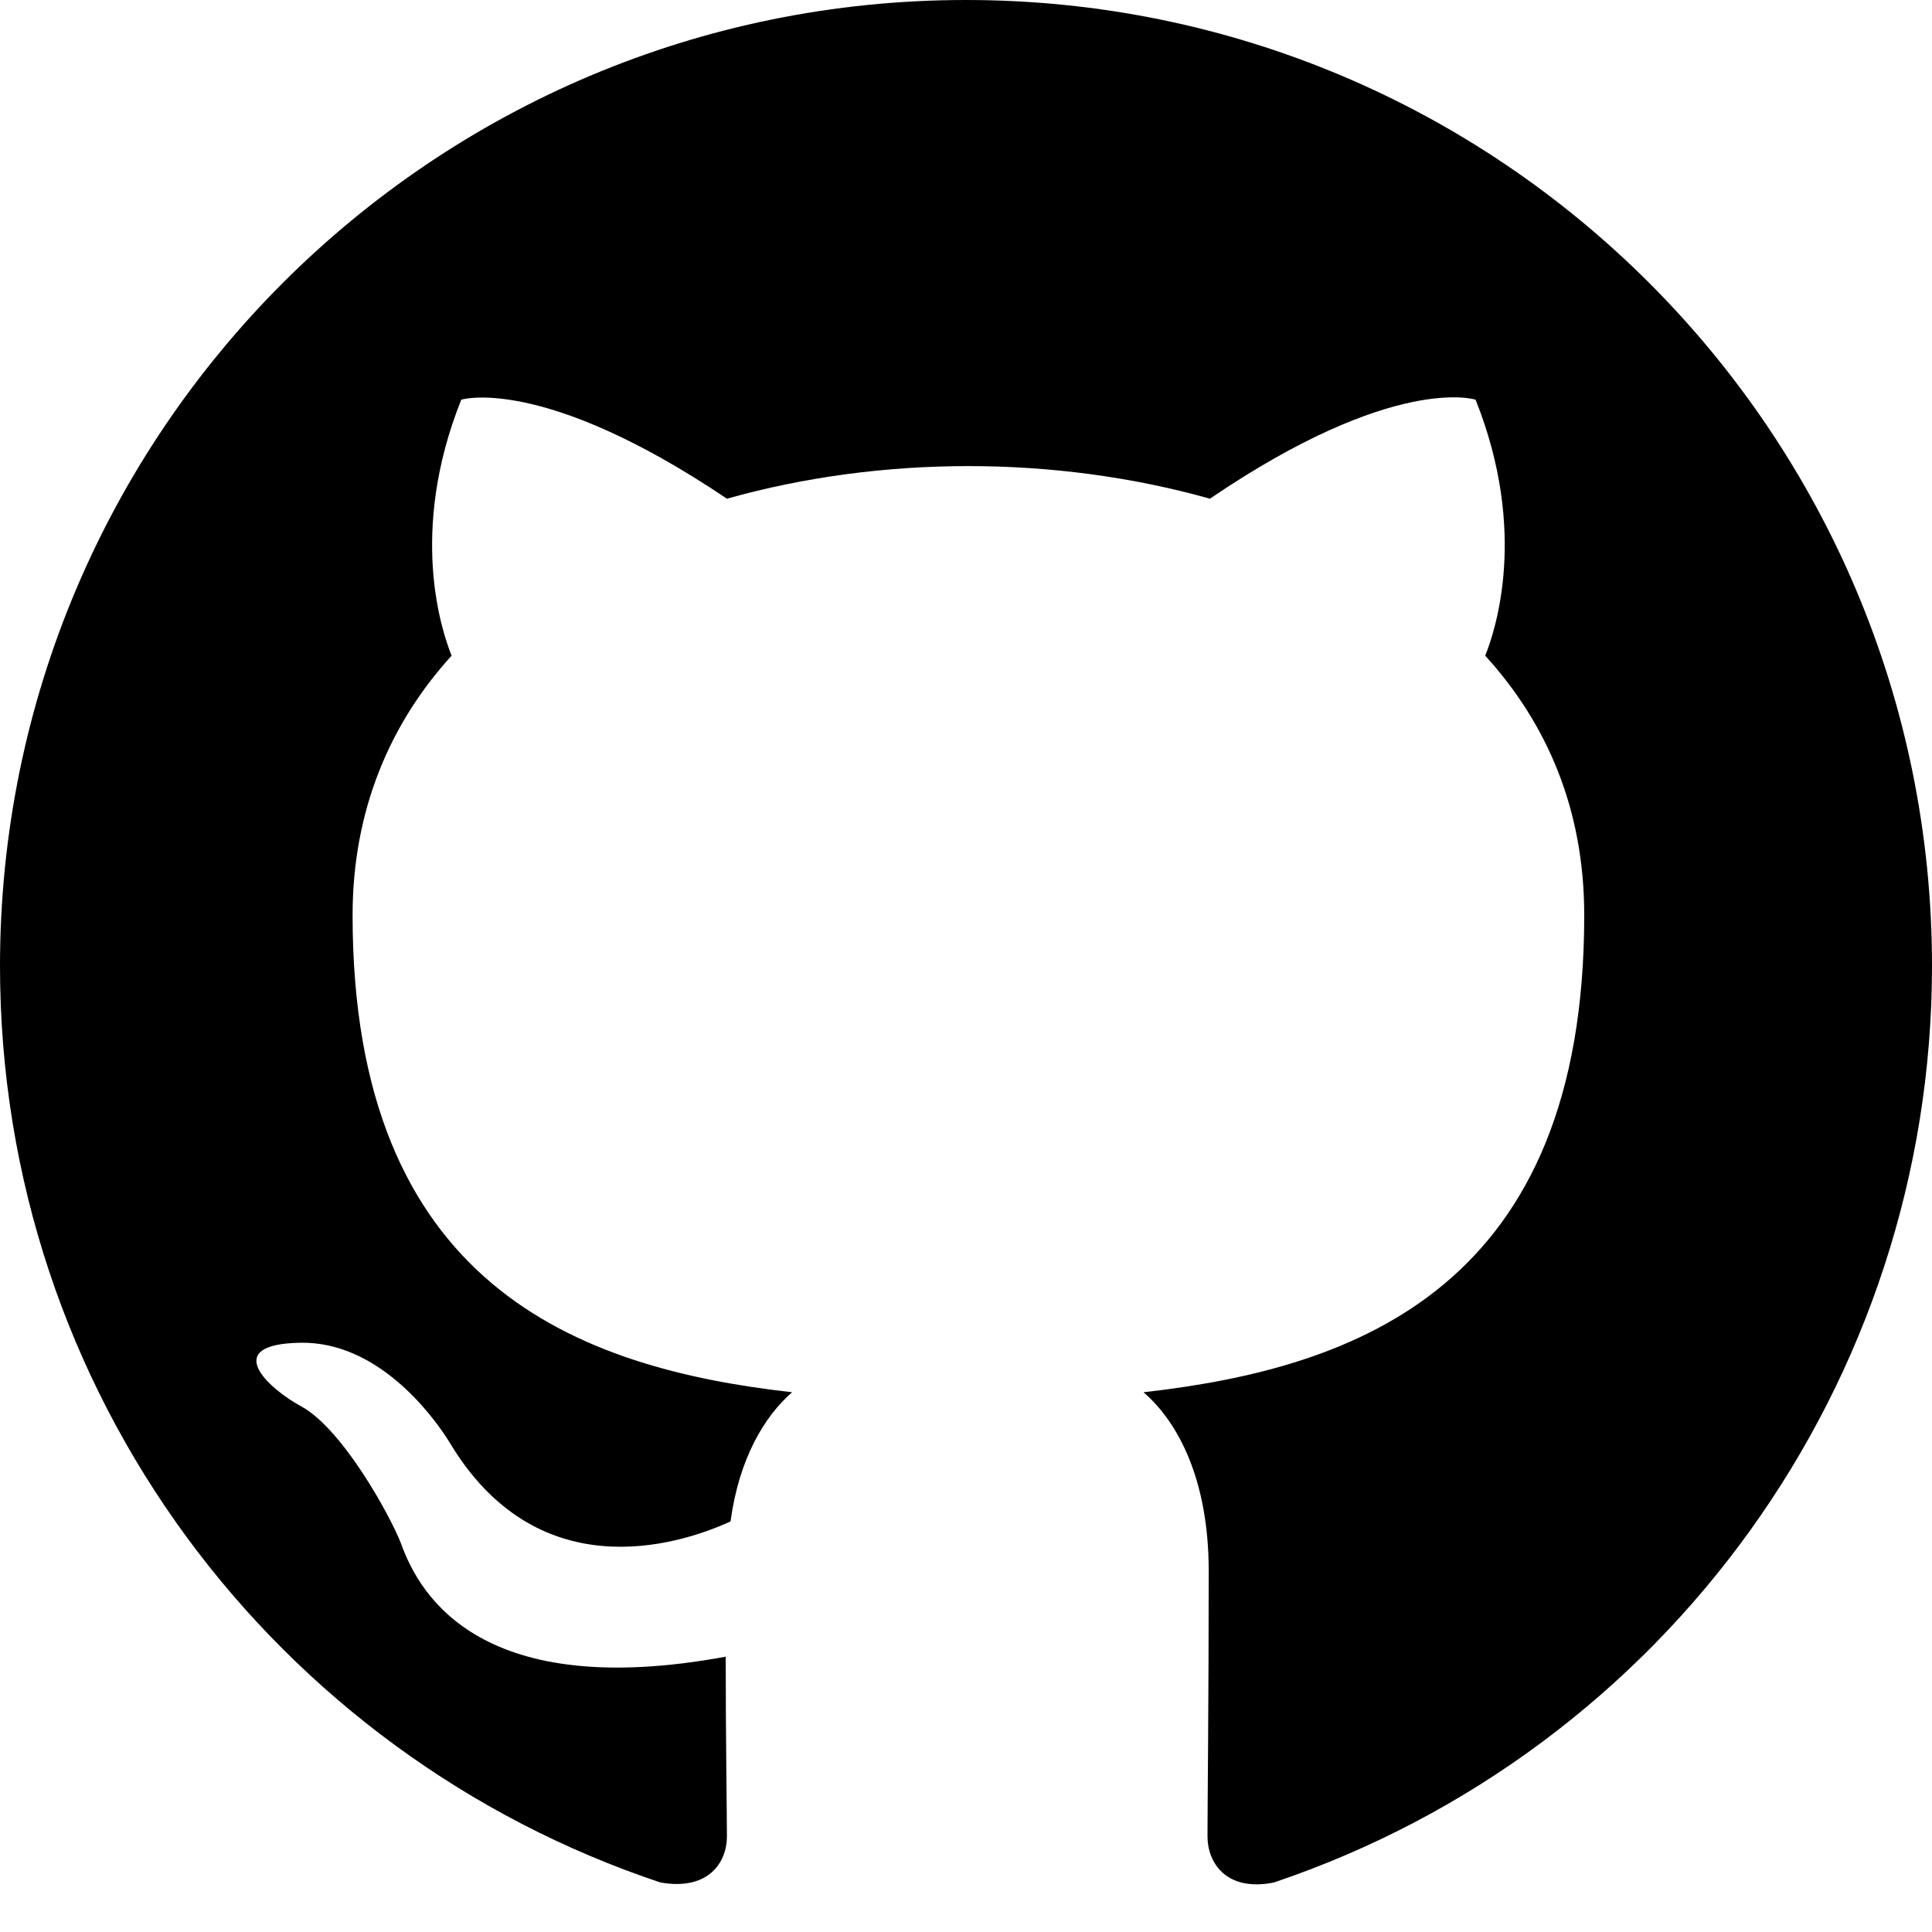
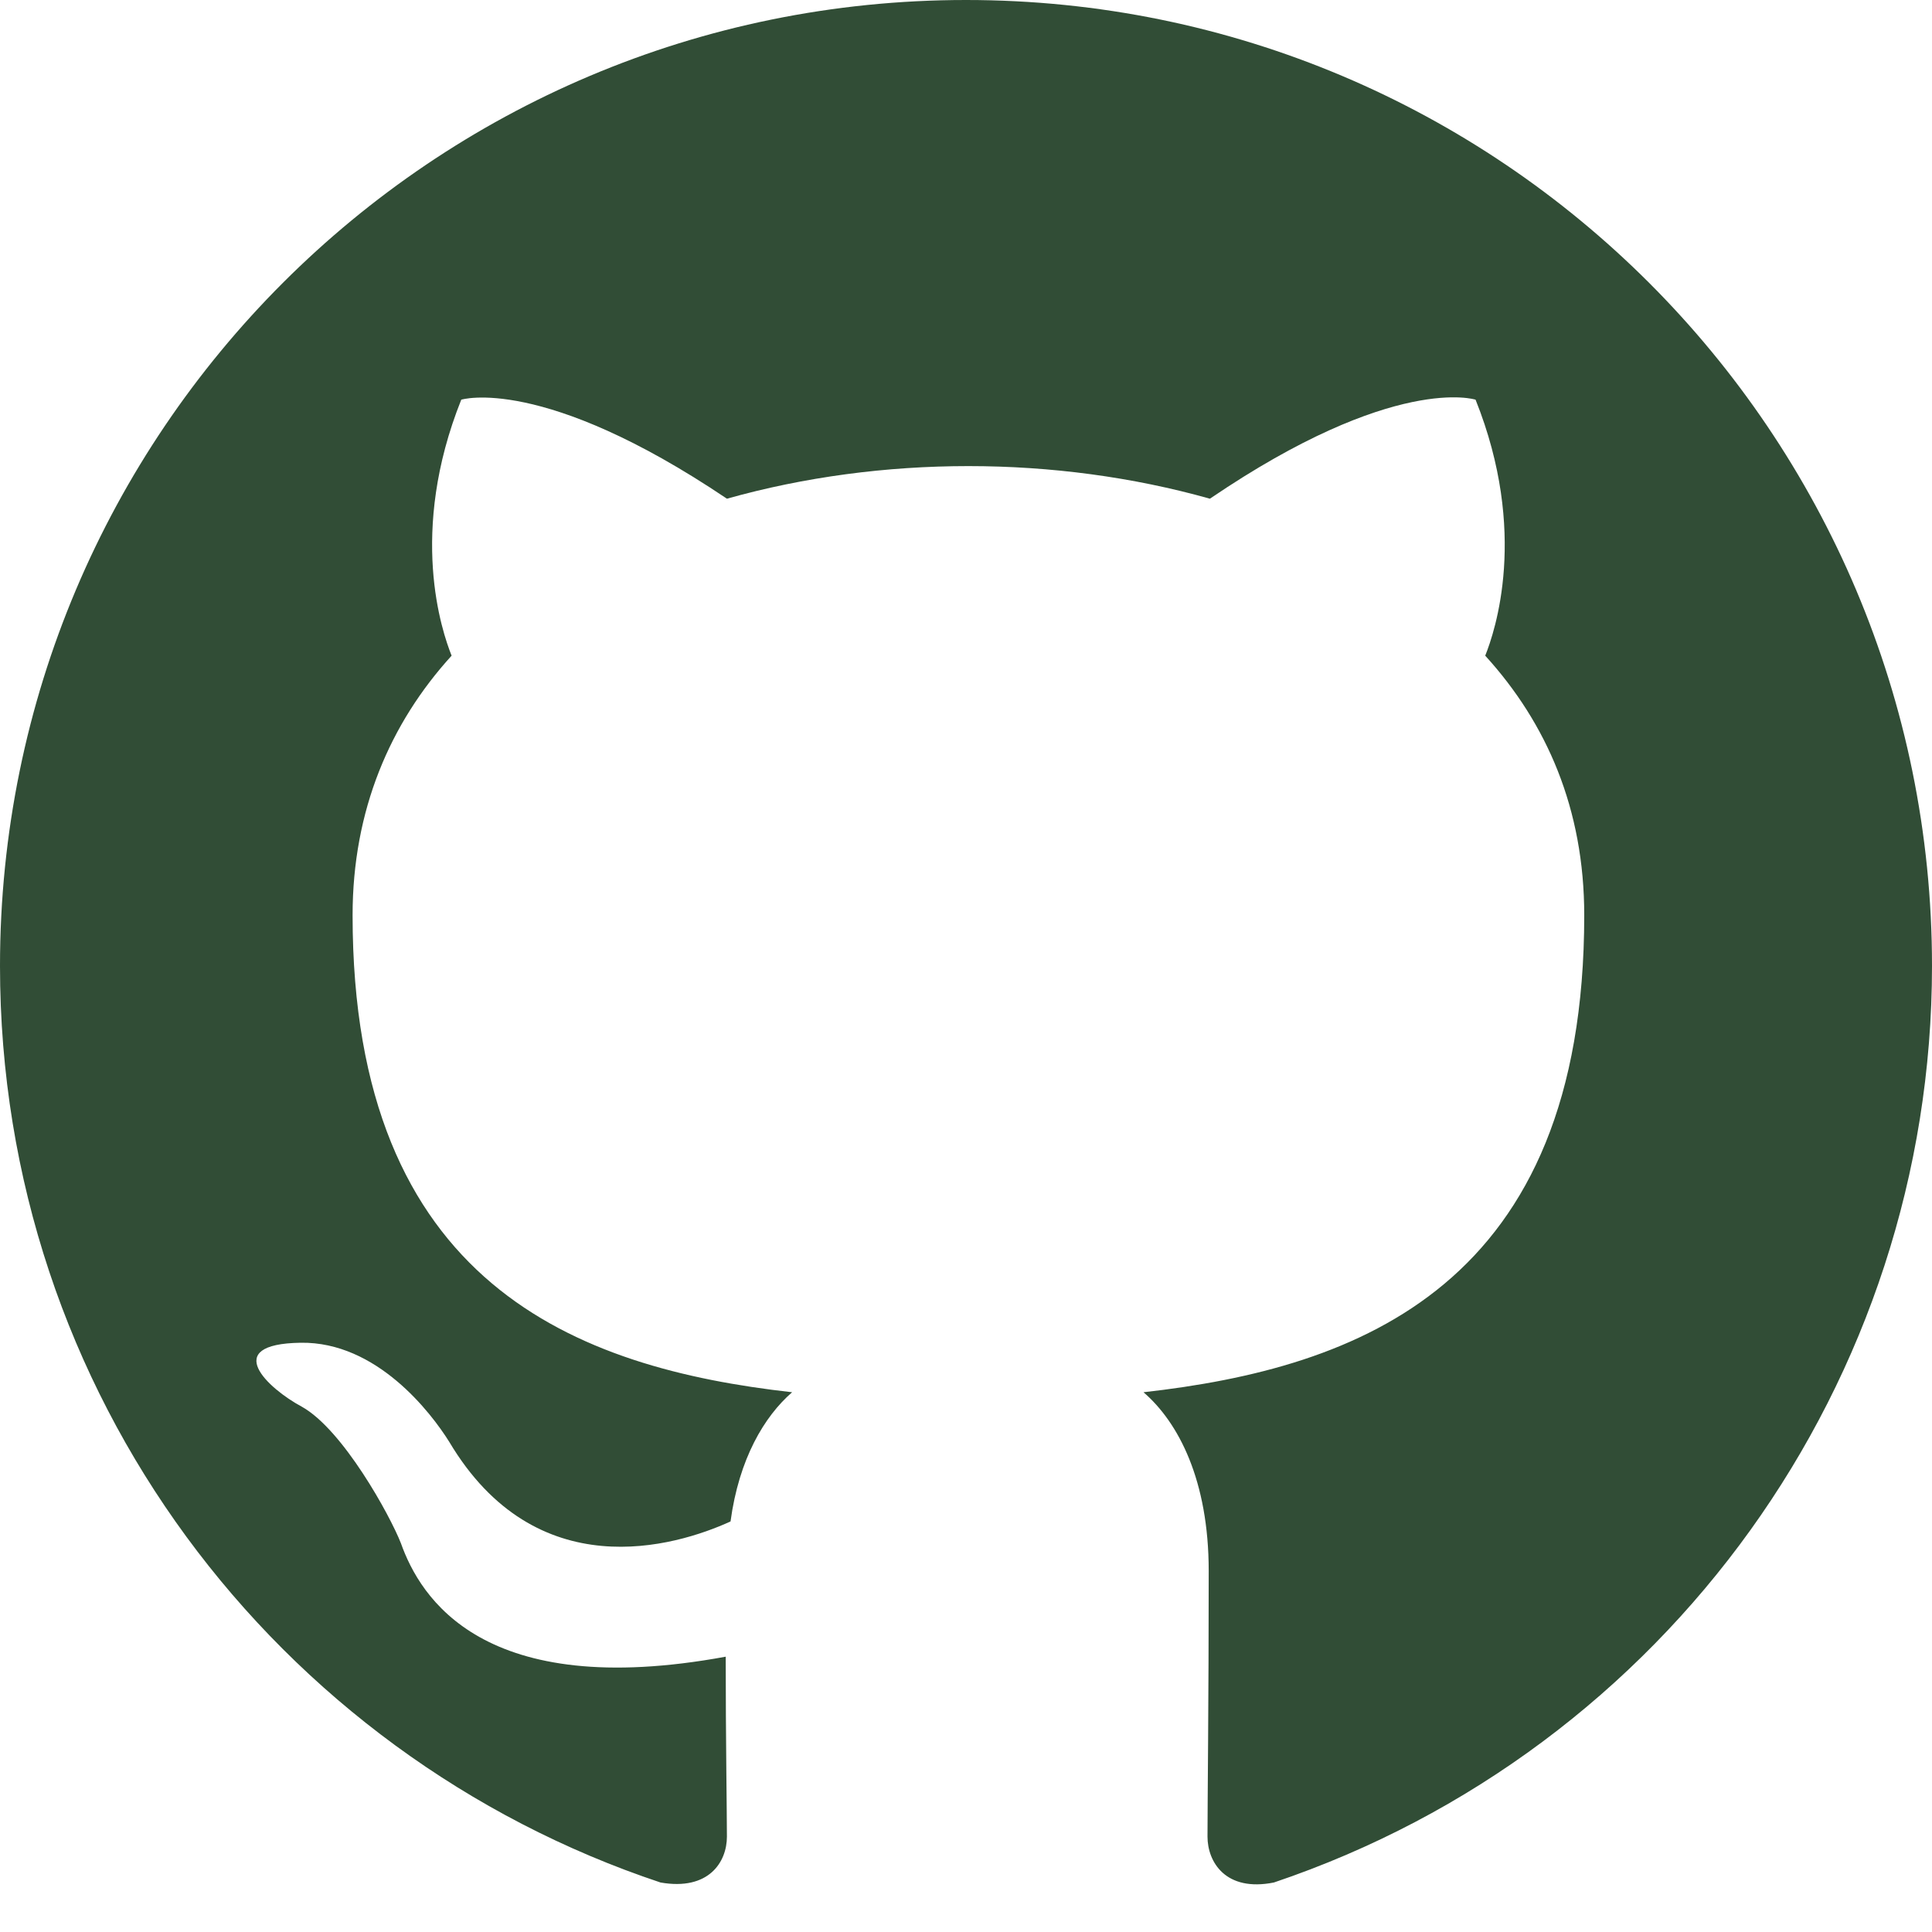
<svg xmlns="http://www.w3.org/2000/svg" width="16" height="16" fill="currentColor" class="bi bi-github" viewBox="0 0 16 16">
-   <path d="M8 0C3.58 0 0 3.58 0 8c0 3.54 2.29 6.53 5.47 7.59.4.07.55-.17.55-.38 0-.19-.01-.82-.01-1.49-2.01.37-2.53-.49-2.69-.94-.09-.23-.48-.94-.82-1.13-.28-.15-.68-.52-.01-.53.63-.01 1.08.58 1.23.82.72 1.21 1.87.87 2.33.66.07-.52.28-.87.51-1.07-1.78-.2-3.64-.89-3.64-3.95 0-.87.31-1.59.82-2.15-.08-.2-.36-1.02.08-2.12 0 0 .67-.21 2.2.82.64-.18 1.32-.27 2-.27.68 0 1.36.09 2 .27 1.53-1.04 2.2-.82 2.2-.82.44 1.1.16 1.92.08 2.12.51.56.82 1.27.82 2.15 0 3.07-1.87 3.75-3.65 3.95.29.25.54.73.54 1.48 0 1.07-.01 1.93-.01 2.2 0 .21.15.46.55.38A8.012 8.012 0 0 0 16 8c0-4.42-3.58-8-8-8z" />
+   <path fill="#314d36" d="M8 0C3.58 0 0 3.58 0 8c0 3.54 2.29 6.53 5.47 7.59.4.07.55-.17.55-.38 0-.19-.01-.82-.01-1.49-2.01.37-2.53-.49-2.69-.94-.09-.23-.48-.94-.82-1.13-.28-.15-.68-.52-.01-.53.63-.01 1.08.58 1.23.82.72 1.21 1.87.87 2.33.66.07-.52.28-.87.51-1.07-1.78-.2-3.64-.89-3.64-3.95 0-.87.31-1.59.82-2.15-.08-.2-.36-1.02.08-2.12 0 0 .67-.21 2.2.82.64-.18 1.32-.27 2-.27.68 0 1.36.09 2 .27 1.53-1.04 2.2-.82 2.2-.82.44 1.1.16 1.92.08 2.12.51.56.82 1.27.82 2.15 0 3.07-1.87 3.75-3.65 3.95.29.25.54.73.54 1.48 0 1.07-.01 1.93-.01 2.2 0 .21.15.46.55.38A8.012 8.012 0 0 0 16 8c0-4.42-3.58-8-8-8z" />
</svg>
